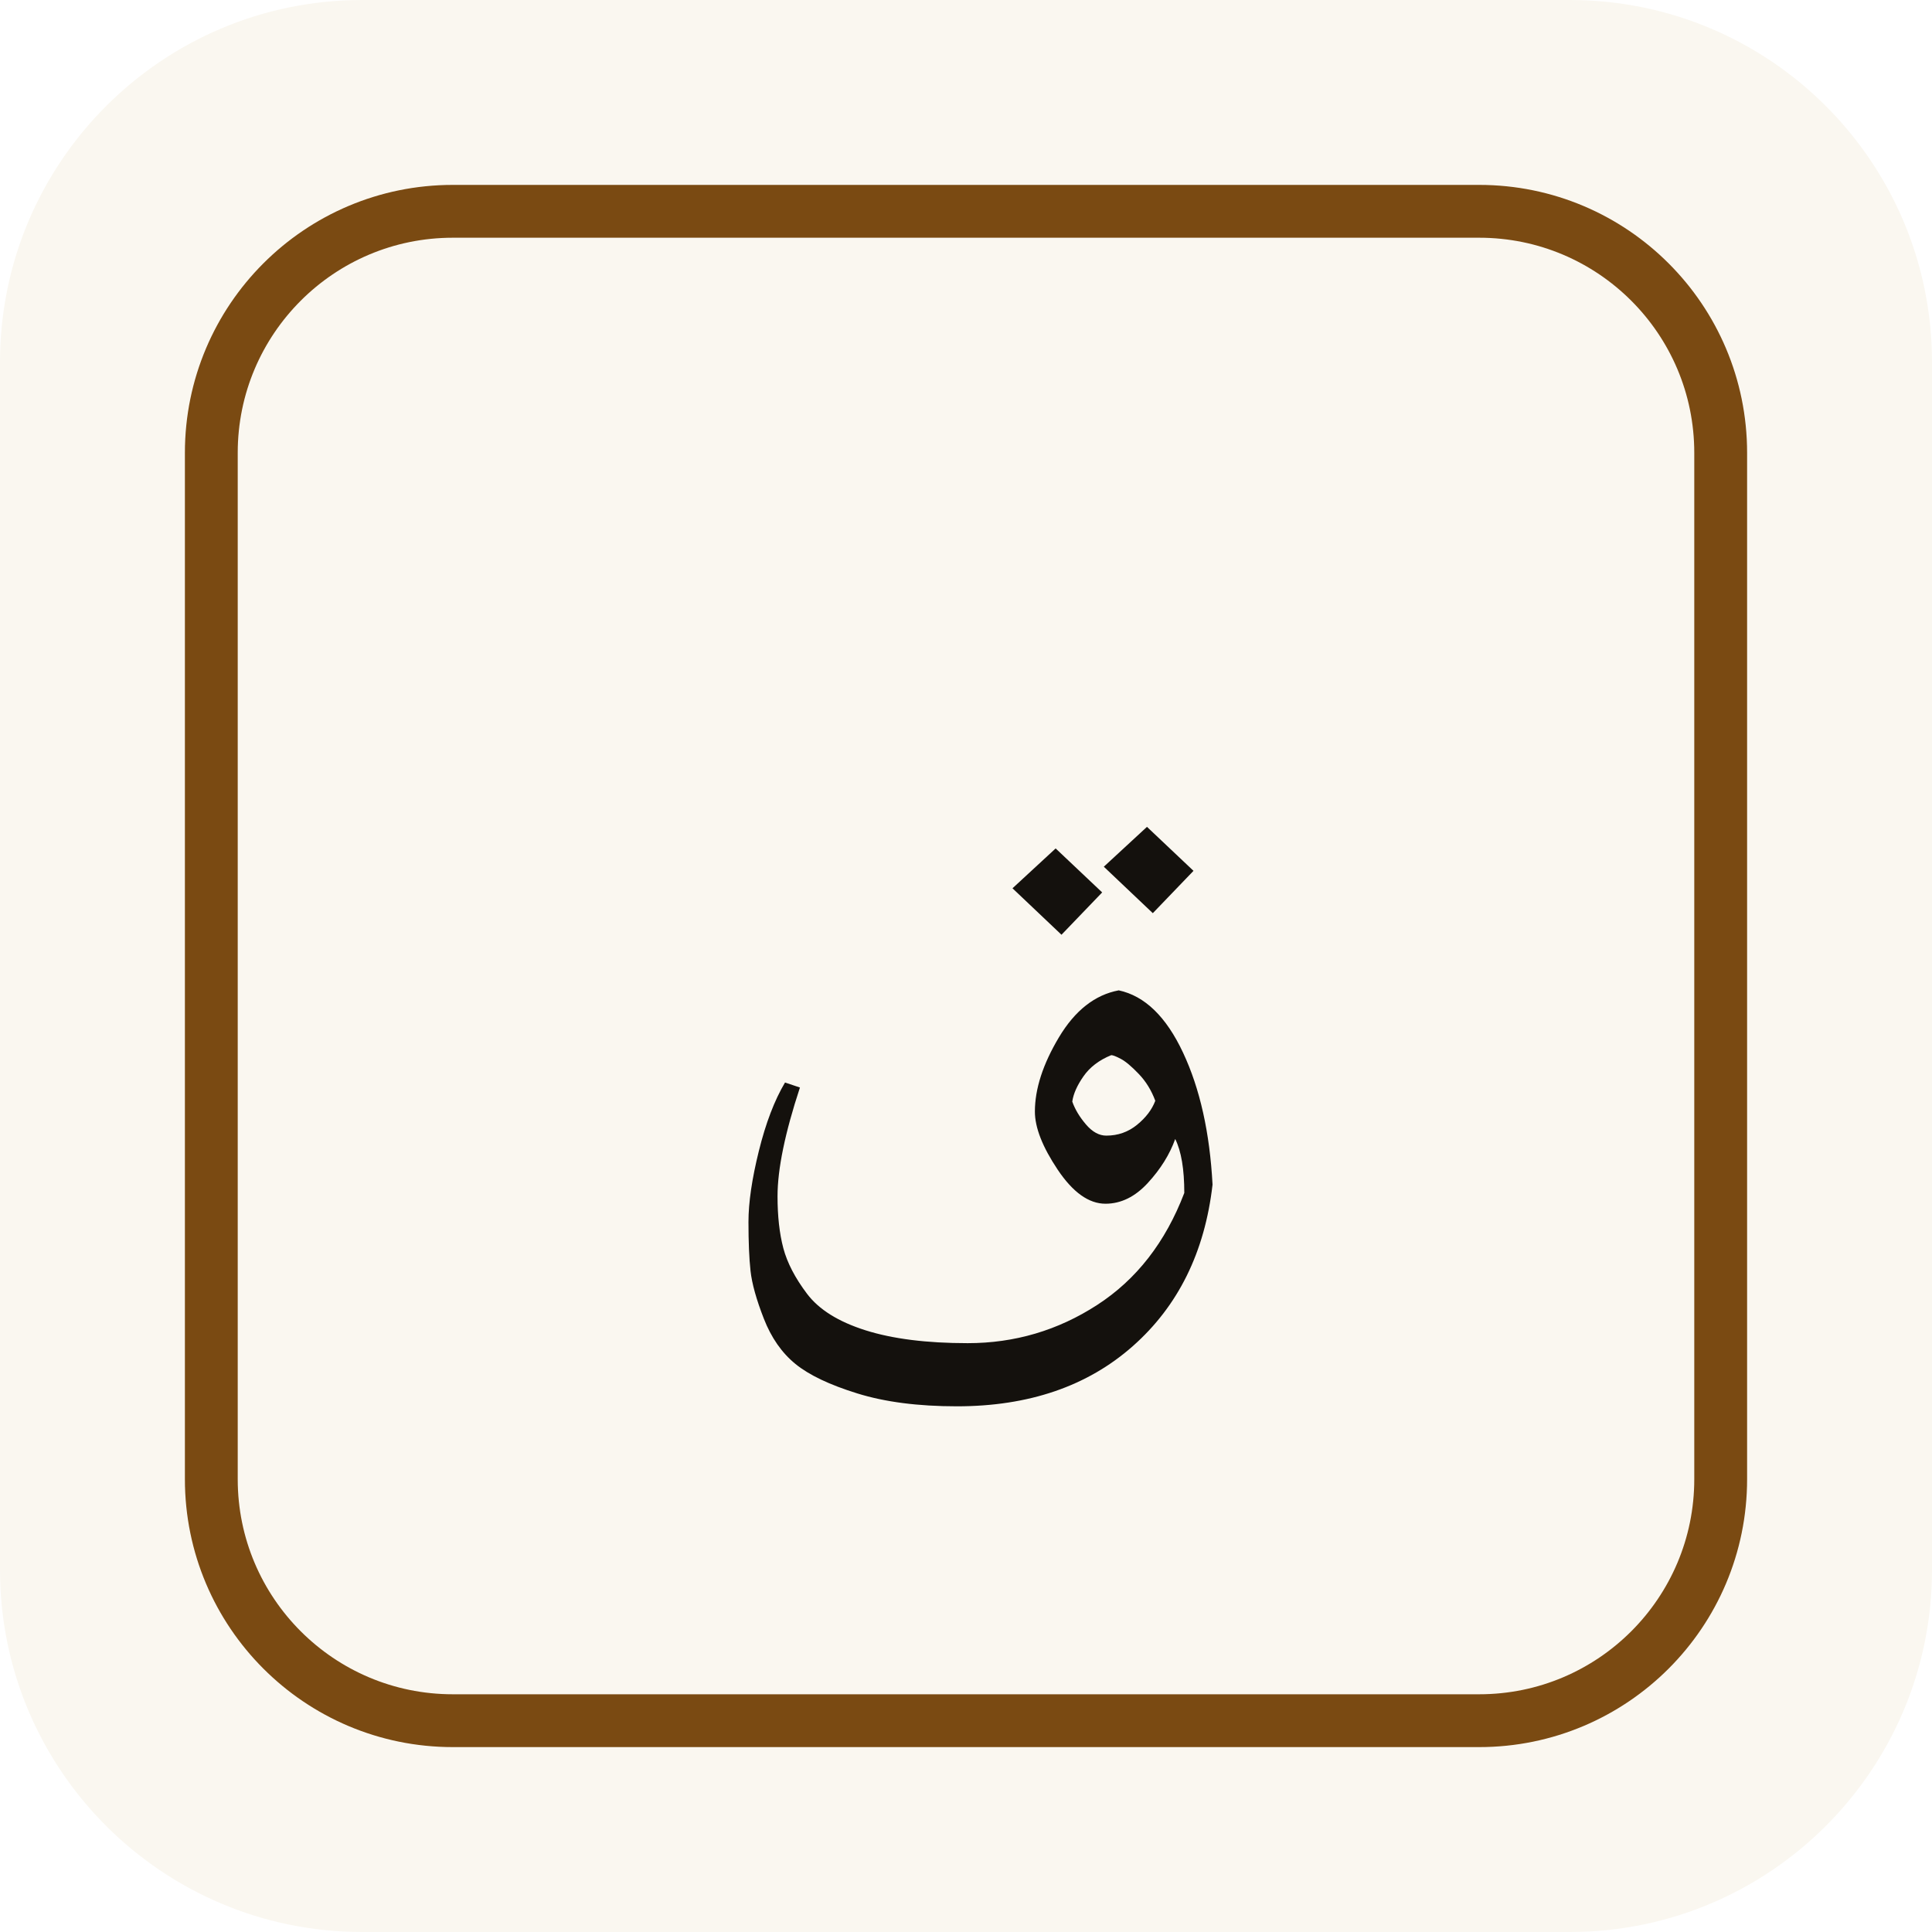
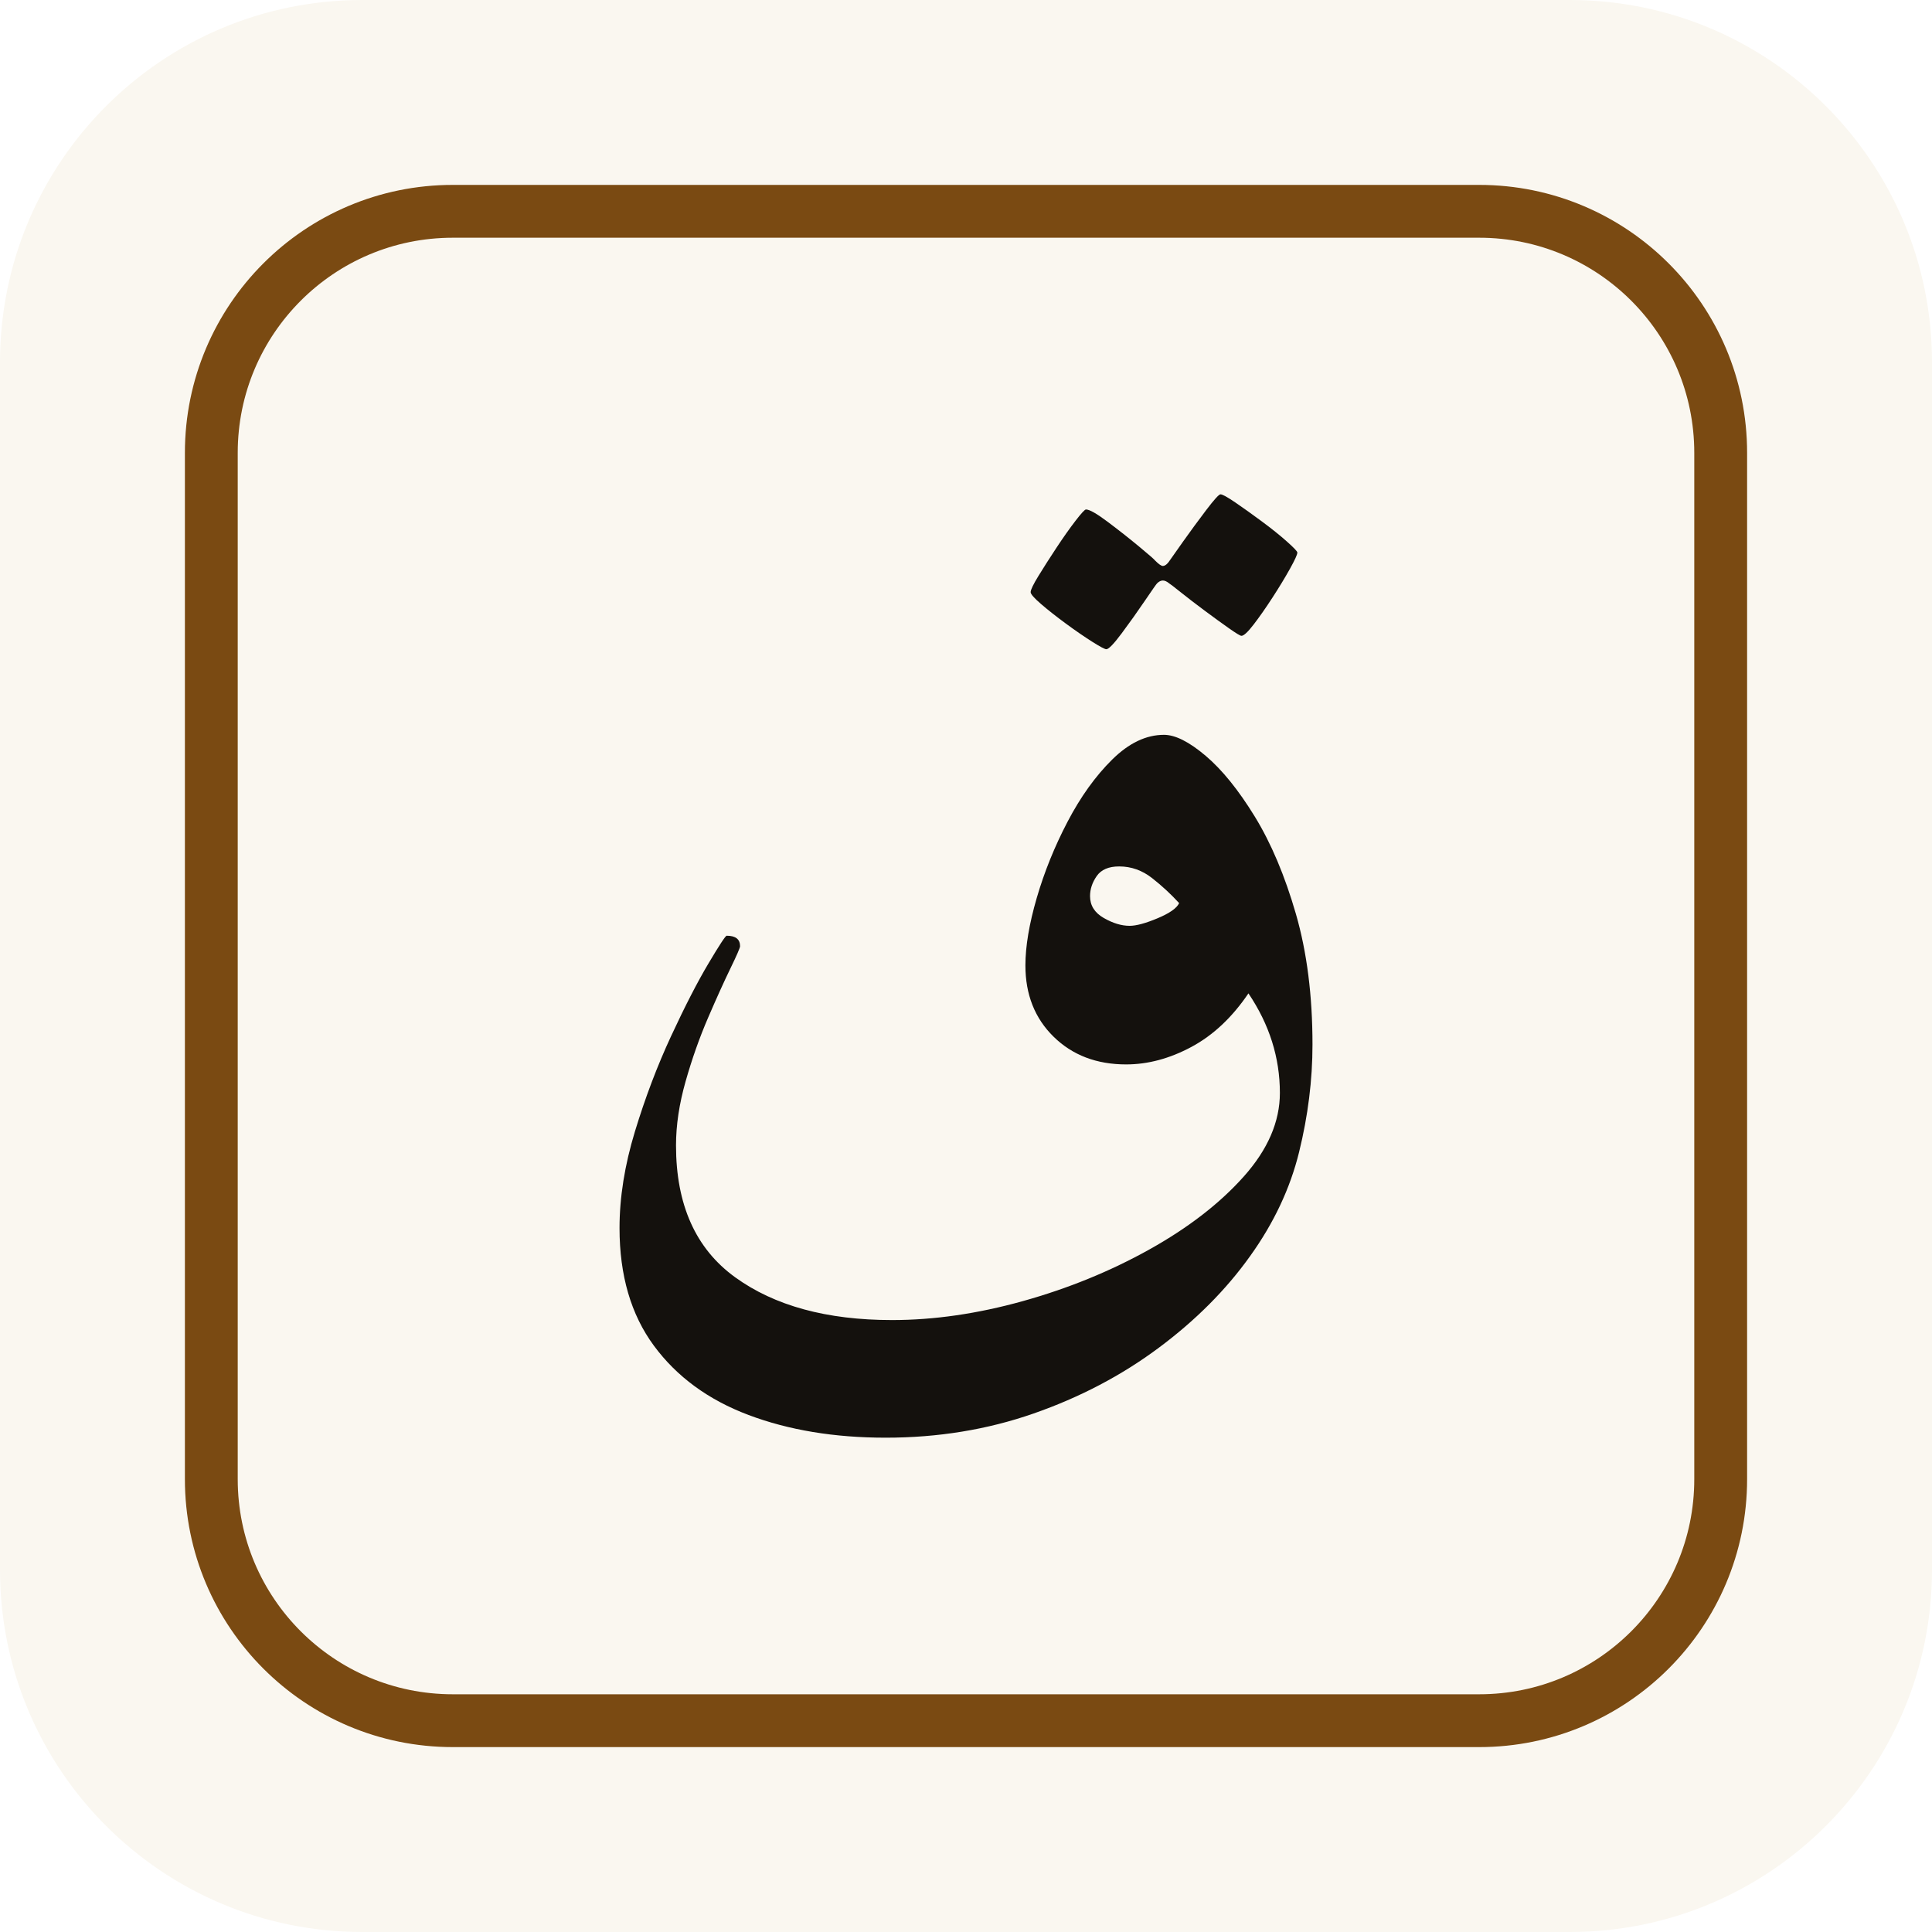
<svg xmlns="http://www.w3.org/2000/svg" viewBox="0 0 512 512">
  <rect width="512" height="512" rx="96" fill="#faf7f0" />
  <rect x="56" y="56" width="400" height="400" rx="64" fill="none" stroke="#7a4a12" stroke-width="14" />
-   <text x="256" y="330" text-anchor="middle" font-size="220" font-family="Amiri Quran, Scheherazade New, Traditional Arabic, serif" fill="#14110d">ق</text>
+   <g transform="translate(146.28 343.81) scale(0.154321 -0.154321)">
+     <path d="M1306 434Q1306 343 1283.0 249.5Q1260 156 1199 71Q1137 -16 1041.5 -87.0Q946 -158 827.0 -199.5Q708 -241 573 -241Q441 -241 337.5 -202.0Q234 -163 175.0 -83.0Q116 -3 116 119Q116 198 142.5 285.0Q169 372 204.5 448.5Q240 525 268.5 573.0Q297 621 300 621Q323 621 323 603Q323 599 306.5 565.0Q290 531 268.0 480.0Q246 429 229.5 371.0Q213 313 213 261Q213 108 314.5 34.5Q416 -39 584 -39Q692 -39 808.5 -6.5Q925 26 1025.5 82.0Q1126 138 1188.0 207.5Q1250 277 1250 351Q1250 442 1196 522Q1154 460 1098.0 430.0Q1042 400 986 400Q910 400 861.5 447.5Q813 495 813 570Q813 619 832.5 686.0Q852 753 885.5 817.0Q919 881 962.0 923.5Q1005 966 1051 966Q1080 966 1122.5 930.0Q1165 894 1207.0 825.5Q1249 757 1277.5 658.5Q1306 560 1306 434ZM1077 677Q1056 700 1030.5 720.0Q1005 740 974 740Q947 740 935.5 723.5Q924 707 924 689Q924 665 947.5 651.5Q971 638 992 638Q1009 638 1040.0 651.0Q1071 664 1077 677ZM1280 1279Q1280 1274 1267.5 1251.5Q1255 1229 1237.5 1202.0Q1220 1175 1205.0 1155.5Q1190 1136 1184 1136Q1181 1136 1162.5 1149.0Q1144 1162 1120.5 1179.5Q1097 1197 1079.5 1211.0Q1062 1225 1060 1226Q1054 1231 1049 1231Q1044 1231 1039 1226Q1037 1224 1018.0 1196.0Q999 1168 978.5 1140.5Q958 1113 952 1113Q948 1113 927.5 1126.0Q907 1139 882.5 1157.0Q858 1175 840.0 1190.5Q822 1206 822 1211Q822 1217 835.5 1239.0Q849 1261 866.5 1287.5Q884 1314 899.0 1333.5Q914 1353 917 1353Q926 1353 954.0 1332.0Q982 1311 1008.0 1289.5Q1034 1268 1036 1265Q1045 1256 1049 1256Q1055 1256 1062 1267Q1064 1270 1083.5 1297.5Q1103 1325 1123.5 1352.0Q1144 1379 1148 1379Q1153 1379 1173.5 1365.0Q1194 1351 1219.0 1332.5Q1244 1314 1262.0 1298.0Q1280 1282 1280 1279Z" fill="#14110d" />
+   </g>
</svg>
